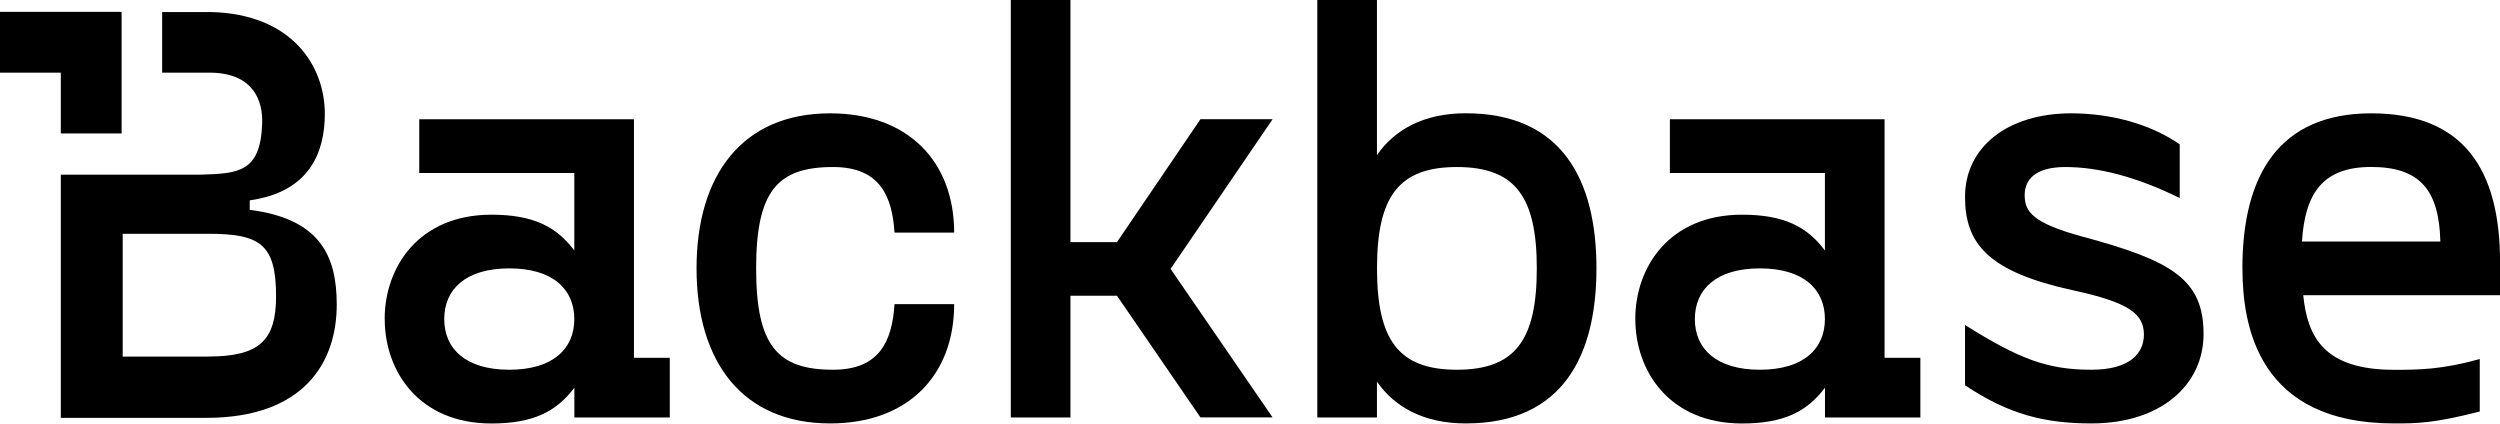
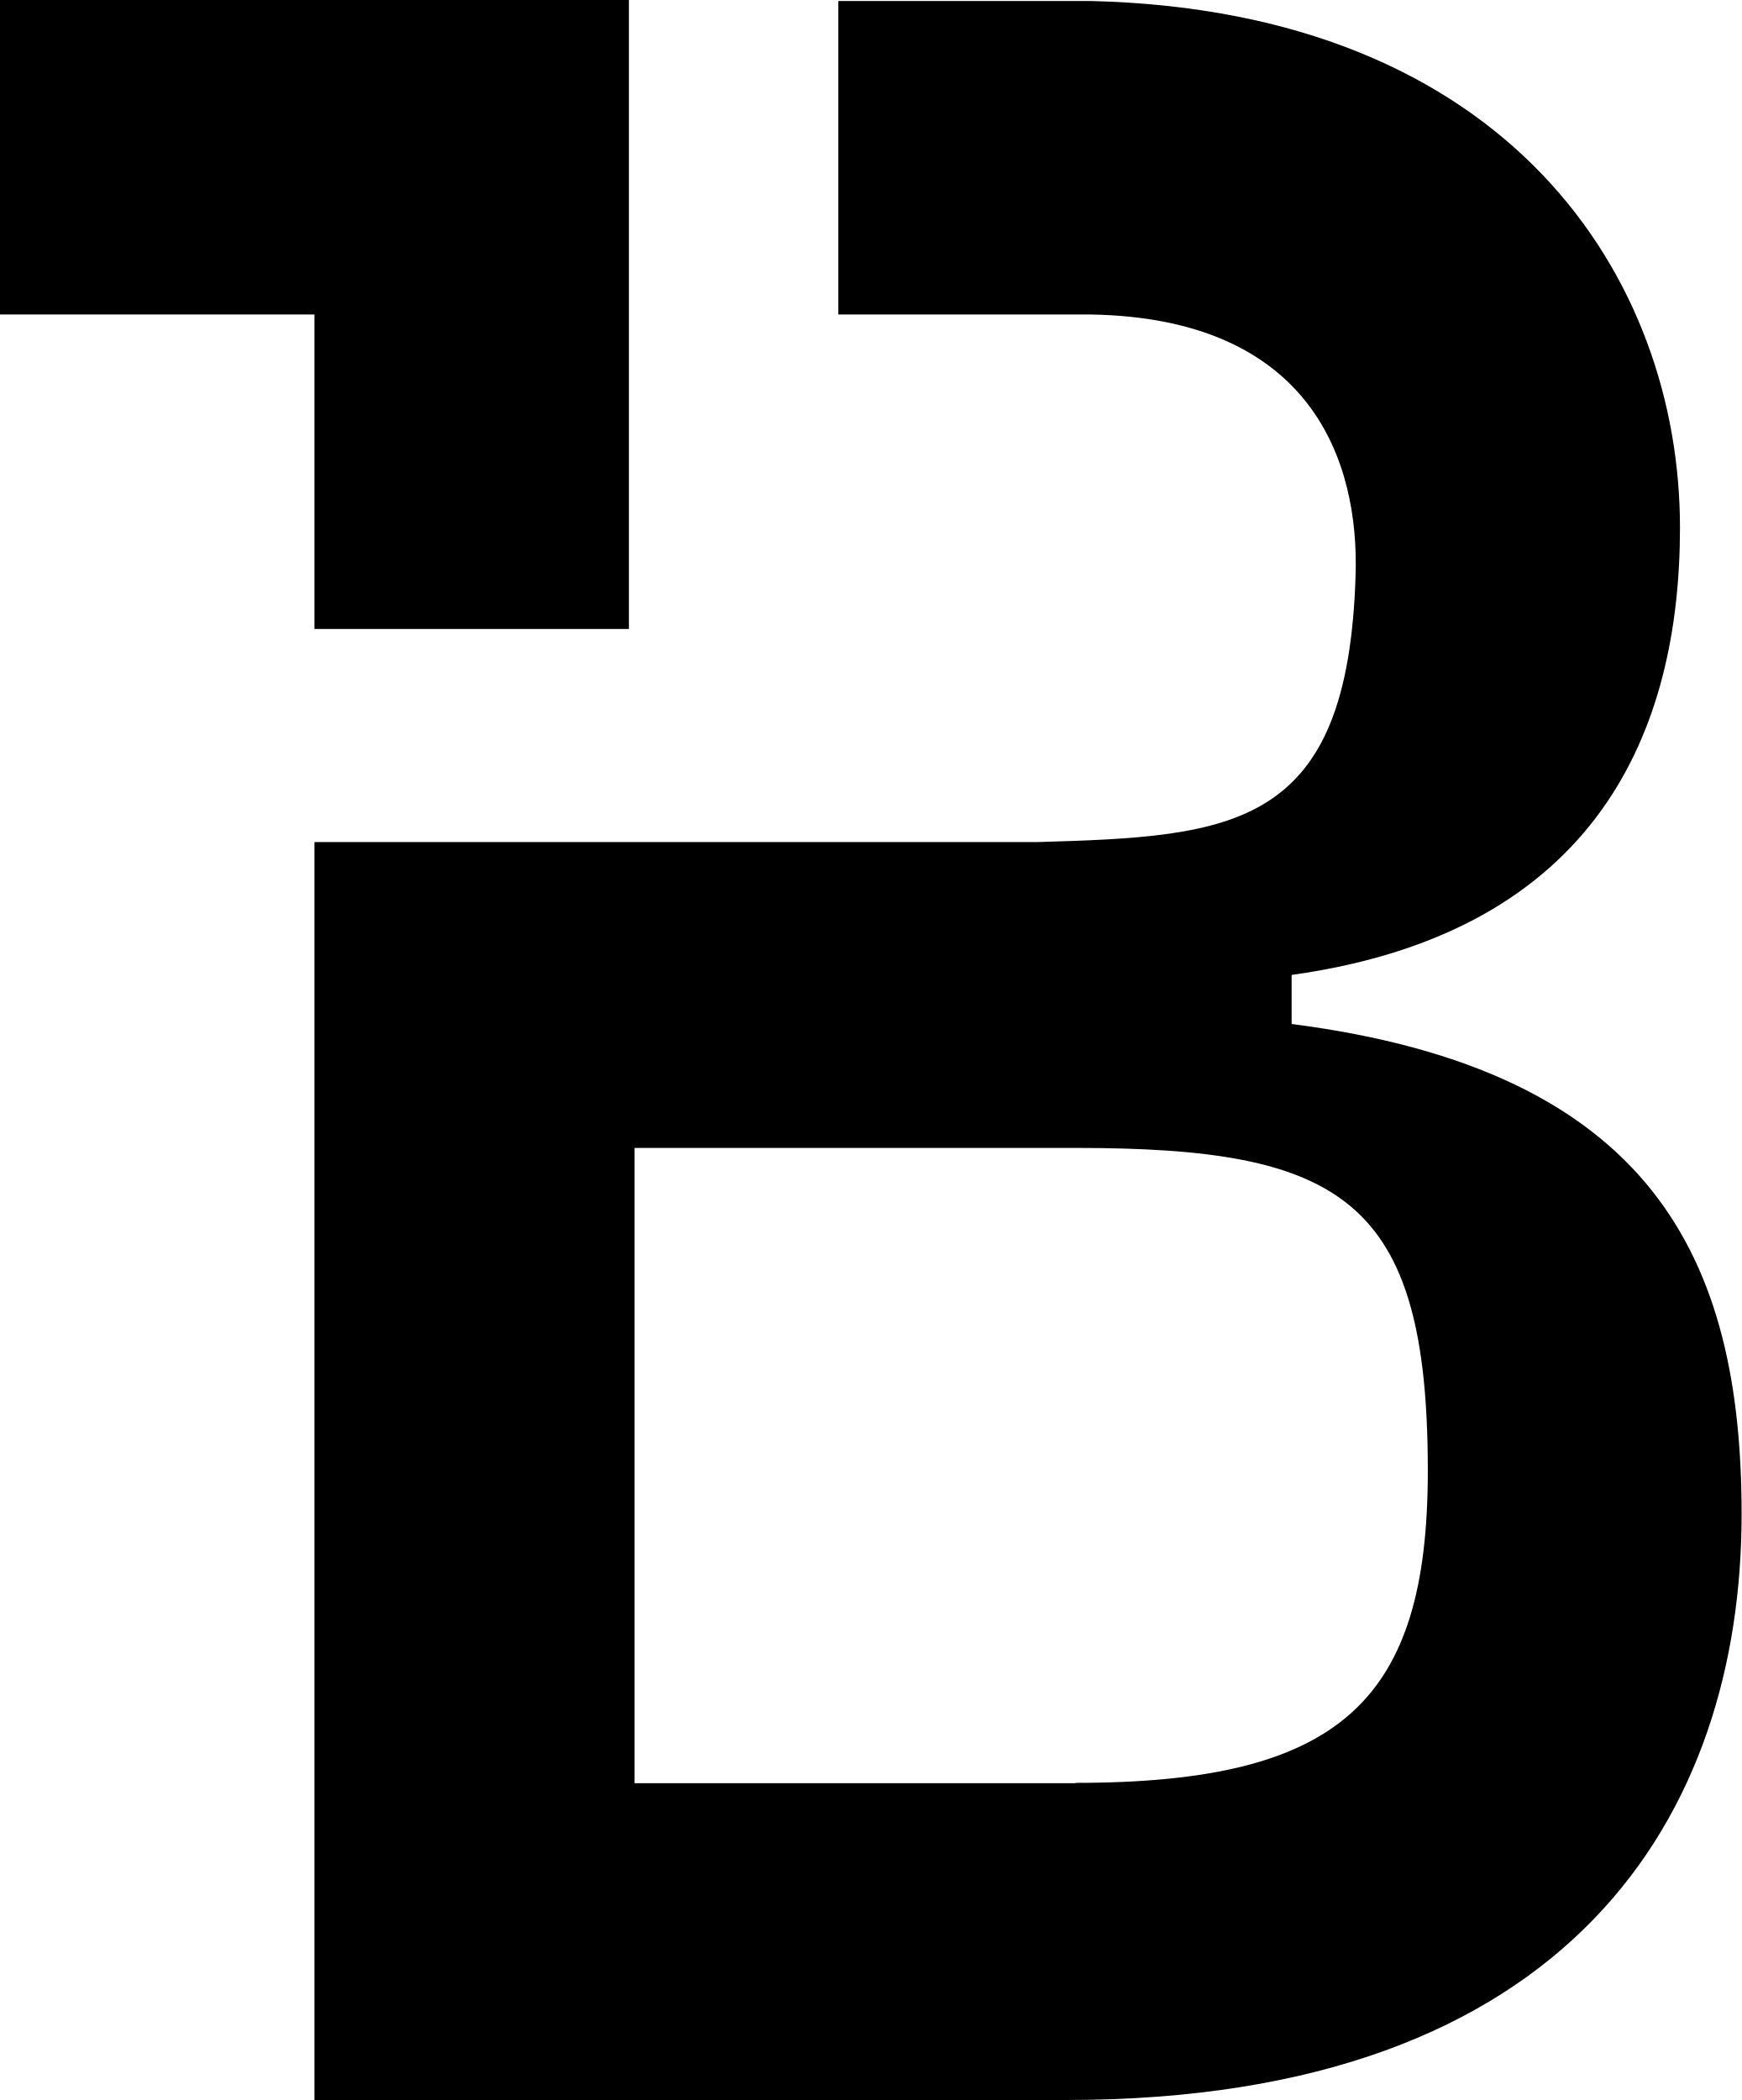
- <svg xmlns="http://www.w3.org/2000/svg" id="Layer_1" viewBox="0 0 390.21 66.09">
-   <g>
-     <polygon points="9.49 20.83 18.98 20.83 18.98 11.34 18.98 1.85 9.49 1.85 0 1.85 0 11.34 9.49 11.34 9.49 20.83" />
-     <path d="M38.98,32.76v-1.49c9.3-1.3,11.72-7.45,11.72-13.5,0-7.48-5.12-15.59-17.78-15.89h-7.61V11.34h7.61c6.69,.11,8.11,4.45,8,7.87-.23,7.66-3.67,7.88-9.59,8.05H9.49v37.96h22.69c15.26,0,20.38-8.65,20.38-17.68,0-7.72-2.7-13.39-13.58-14.79Zm-6.52,22.9h-13.31v-19.17h13.31c8.04,0,10.63,1.52,10.63,9.74,0,6.91-2.59,9.42-10.63,9.42Z" />
-   </g>
-   <g>
-     <path d="M60.04,49.8c0-8.1,5.31-16.29,16.66-16.29,6.52,0,10.15,1.86,12.94,5.59v-12.1h-24.2v-8.38h33.51V55.85h5.59v9.31h-14.89v-4.65c-2.79,3.72-6.42,5.59-12.94,5.59-11.36,0-16.66-8.19-16.66-16.29Zm29.6,0c0-4.65-3.35-7.91-10.15-7.91s-10.15,3.26-10.15,7.91,3.35,7.91,10.15,7.91,10.15-3.26,10.15-7.91Z" />
-     <path d="M108.72,41.89c0-14.61,7.17-24.2,20.85-24.2,12.19,0,19.36,7.54,19.36,18.62h-9.31c-.37-5.77-2.33-10.24-9.59-10.24-8.66,0-12.01,3.72-12.01,15.82s3.35,15.82,12.01,15.82c7.26,0,9.22-4.47,9.59-10.24h9.31c0,11.08-7.17,18.62-19.36,18.62-13.68,0-20.85-9.59-20.85-24.2Z" />
-     <path d="M167.08,46.17v18.99h-9.31V0h9.31V37.79h7.26l13.03-19.18h11.26l-15.92,23.36,15.92,23.18h-11.26l-13.03-18.99h-7.26Z" />
-     <path d="M249.18,41.89c0,13.68-5.31,24.2-20.39,24.2-6.52,0-11.08-2.51-13.87-6.52v5.59h-9.31V0h9.31V24.2c2.79-4,7.35-6.52,13.87-6.52,15.08,0,20.39,10.52,20.39,24.2Zm-9.31,0c0-11.17-3.35-15.82-12.47-15.82s-12.47,4.65-12.47,15.82,3.35,15.82,12.47,15.82,12.47-4.65,12.47-15.82Z" />
-     <path d="M255.24,49.8c0-8.1,5.31-16.29,16.66-16.29,6.52,0,10.15,1.86,12.94,5.59v-12.1h-24.2v-8.38h33.51V55.85h5.59v9.31h-14.89v-4.65c-2.79,3.72-6.42,5.59-12.94,5.59-11.36,0-16.66-8.19-16.66-16.29Zm29.6,0c0-4.65-3.35-7.91-10.15-7.91s-10.15,3.26-10.15,7.91,3.35,7.91,10.15,7.91,10.15-3.26,10.15-7.91Z" />
-     <path d="M306.71,60.13v-9.4c8.47,5.31,12.85,6.98,19.73,6.98,6.05,0,8.19-2.61,8.19-5.49,0-3.26-2.42-5.03-10.98-6.89-13.31-2.89-16.94-7.26-16.94-14.61,0-7.73,6.61-13.03,16.57-13.03,6.24,0,12.38,1.68,16.94,4.84v8.38c-6.8-3.35-12.75-4.84-17.87-4.84-4.75,0-6.33,2.05-6.33,4.37,0,2.61,1.21,4.37,9.12,6.52,13.78,3.72,18.8,6.61,18.8,15.17,0,7.91-6.61,13.96-17.5,13.96-7.26,0-12.94-1.4-19.73-5.96Z" />
-     <path d="M350,41.89c0-14.61,5.77-24.2,20.11-24.2s20.11,8.66,20.11,23.27v5.12h-30.72c.65,6.52,3.26,11.64,14.15,11.64,3.72,0,7.35,0,13.4-1.68v8.19c-7.26,1.86-9.87,1.86-13.4,1.86-21.04,0-23.64-14.99-23.64-24.2Zm30.9-4.19c-.19-8.1-3.26-11.64-10.8-11.64s-10.33,4.1-10.8,11.64h21.6Z" />
-   </g>
+ <svg xmlns="http://www.w3.org/2000/svg" id="Layer_1" viewBox="0 0 52.56 63.37">
+   <polygon points="9.49 18.98 18.98 18.98 18.98 9.49 18.98 0 9.49 0 0 0 0 9.49 9.49 9.49 9.49 18.98" />
+   <path d="M38.98,30.91v-1.49c9.3-1.3,11.72-7.45,11.72-13.5C50.7,8.43,45.58,.33,32.91,.03h-7.61V9.49h7.61c6.69,.11,8.11,4.45,8,7.87-.23,7.66-3.67,7.88-9.59,8.05H9.49V63.37h22.69c15.26,0,20.38-8.65,20.38-17.68,0-7.72-2.7-13.39-13.58-14.79Zm-6.52,22.9h-13.31v-19.17h13.31c8.04,0,10.63,1.52,10.63,9.74,0,6.91-2.59,9.42-10.63,9.42Z" />
</svg>
